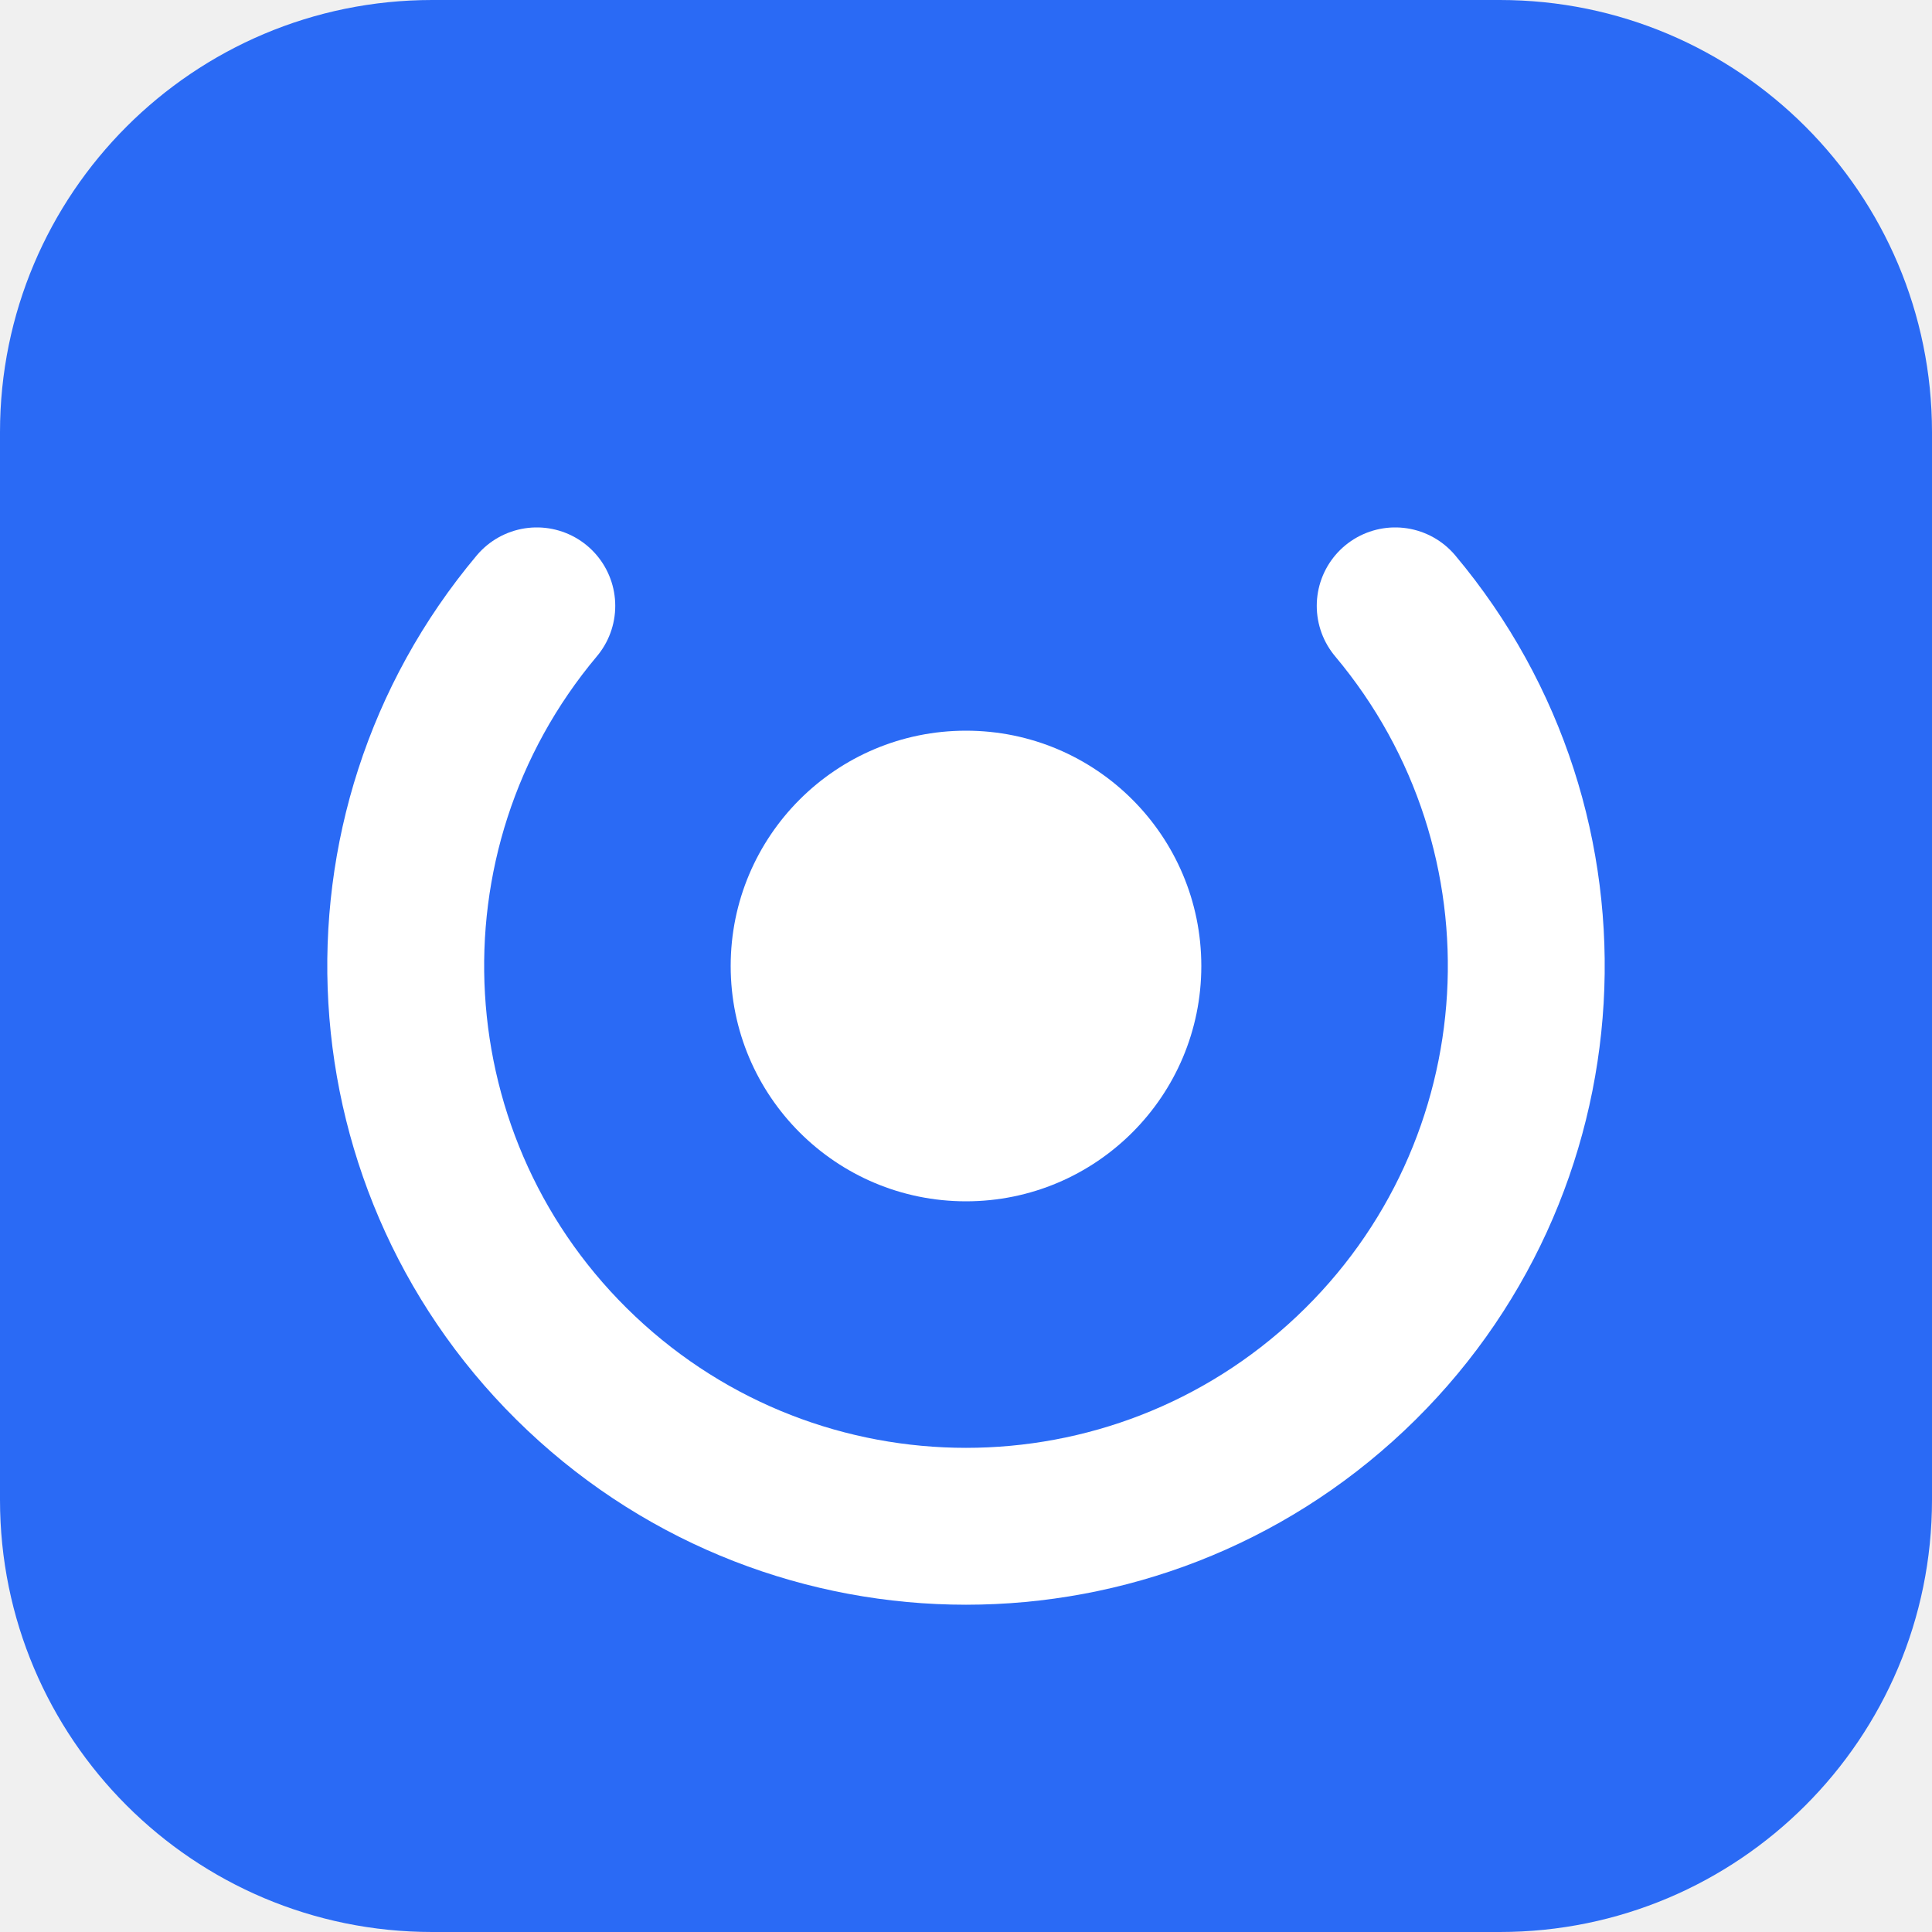
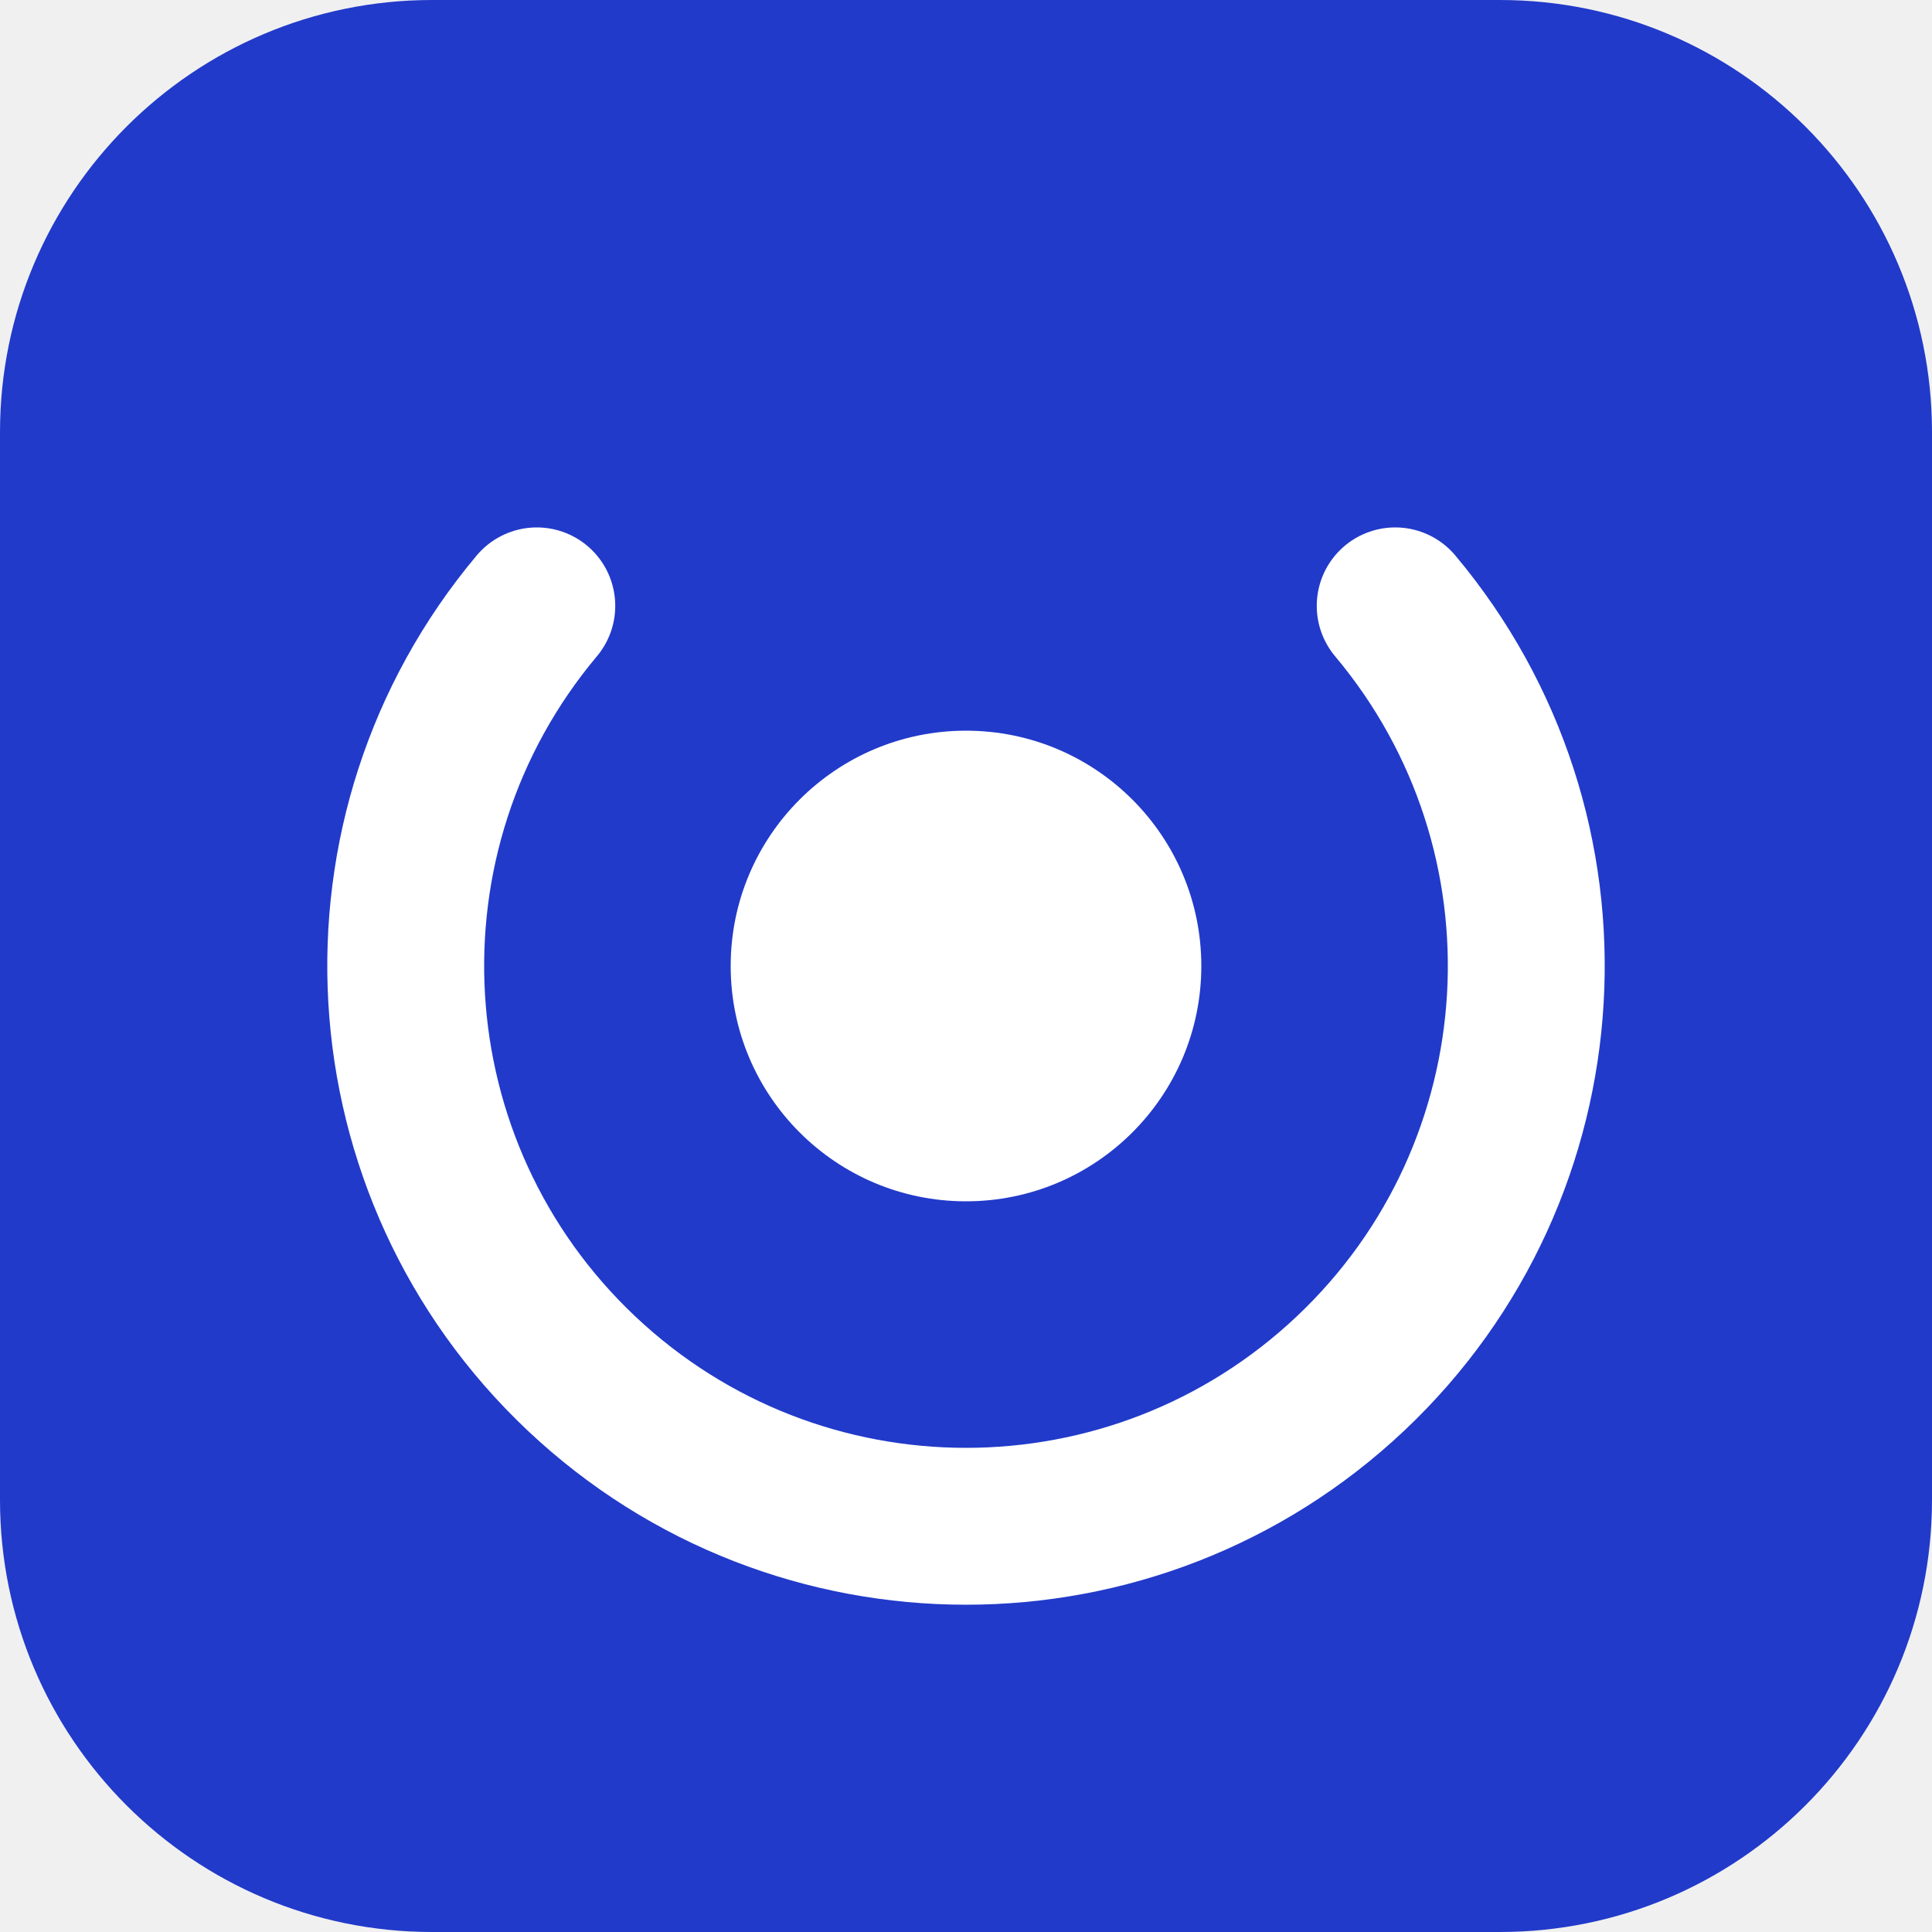
<svg xmlns="http://www.w3.org/2000/svg" width="1024" height="1024" viewBox="0 0 100 100" fill="none">
-   <rect width="100" height="100" rx="22.37" fill="#2A6AF5" />
+   <rect width="100" height="100" rx="22.37" fill="#213ACA" />
  <path d="M 72.215 31.359 A 29.0 29.0 0 1 1 27.785 31.359" stroke="#FFFFFF" stroke-width="8.12" fill="none" stroke-linecap="round" />
  <circle cx="50" cy="50" r="12.18" fill="#FFFFFF" />
</svg>
